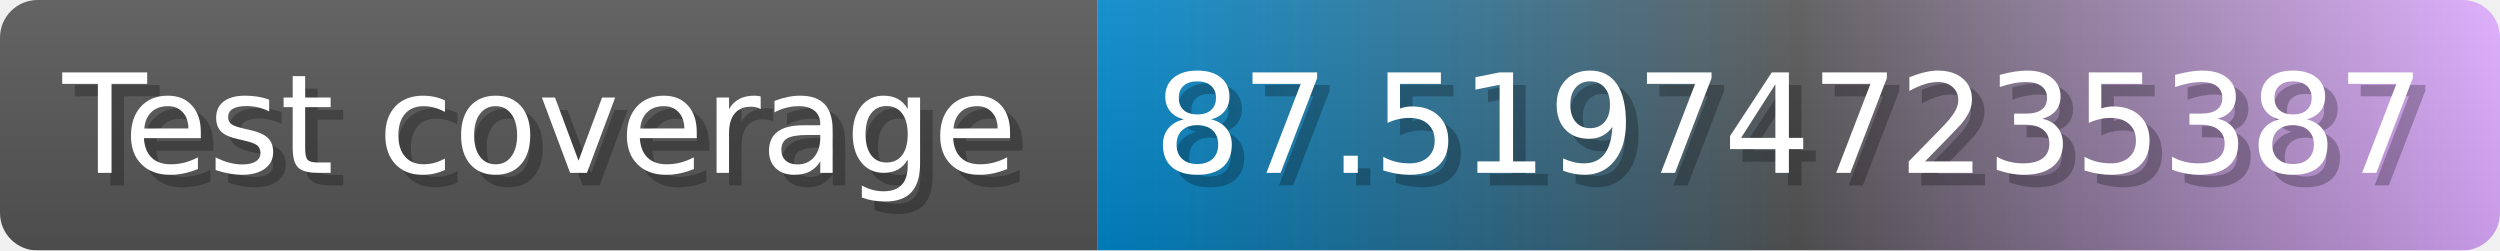
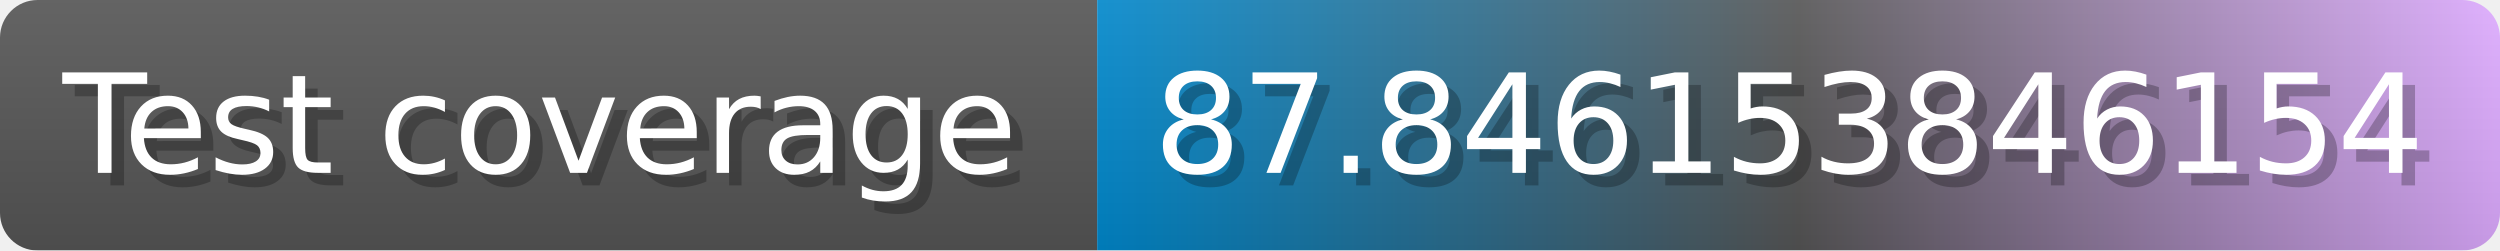
- <svg xmlns="http://www.w3.org/2000/svg" width="199.6" height="20" viewBox="0 0 1996 200" role="img" aria-label="Test coverage: 87.519747235387">
+ <svg xmlns="http://www.w3.org/2000/svg" width="199.6" height="20" viewBox="0 0 1996 200" role="img" aria-label="Test coverage: 87.846153846154">
  <linearGradient id="a" x2="0" y2="100%">
    <stop offset="0" stop-opacity=".1" stop-color="#EEE" />
    <stop offset="1" stop-opacity=".1" />
  </linearGradient>
  <mask id="m">
    <rect width="1996" height="200" rx="30" fill="#FFF" />
  </mask>
  <g mask="url(#m)">
    <rect width="876" height="200" fill="#555" />
    <rect width="1120" height="200" fill="url(#x)" x="876" />
    <rect width="1996" height="200" fill="url(#a)" />
  </g>
  <g aria-hidden="true" fill="#fff" text-anchor="start" font-family="Verdana,DejaVu Sans,sans-serif" font-size="110">
    <text x="60" y="148" textLength="776" fill="#000" opacity="0.25">Test coverage</text>
    <text x="50" y="138" textLength="776">Test coverage</text>
-     <text x="931" y="148" textLength="1020" fill="#000" opacity="0.25">87.519747235387</text>
-     <text x="921" y="138" textLength="1020">87.519747235387</text>
+     <text x="931" y="148" textLength="1020" fill="#000" opacity="0.25">87.846153846154</text>
+     <text x="921" y="138" textLength="1020">87.846153846154</text>
  </g>
  <linearGradient id="x" x1="0%" y1="0%" x2="100%" y2="0%">
    <stop offset="0%" style="stop-color:#08C" />
    <stop offset="50%" style="stop-color:#555" />
    <stop offset="100%" style="stop-color:#daf" />
  </linearGradient>
</svg>
